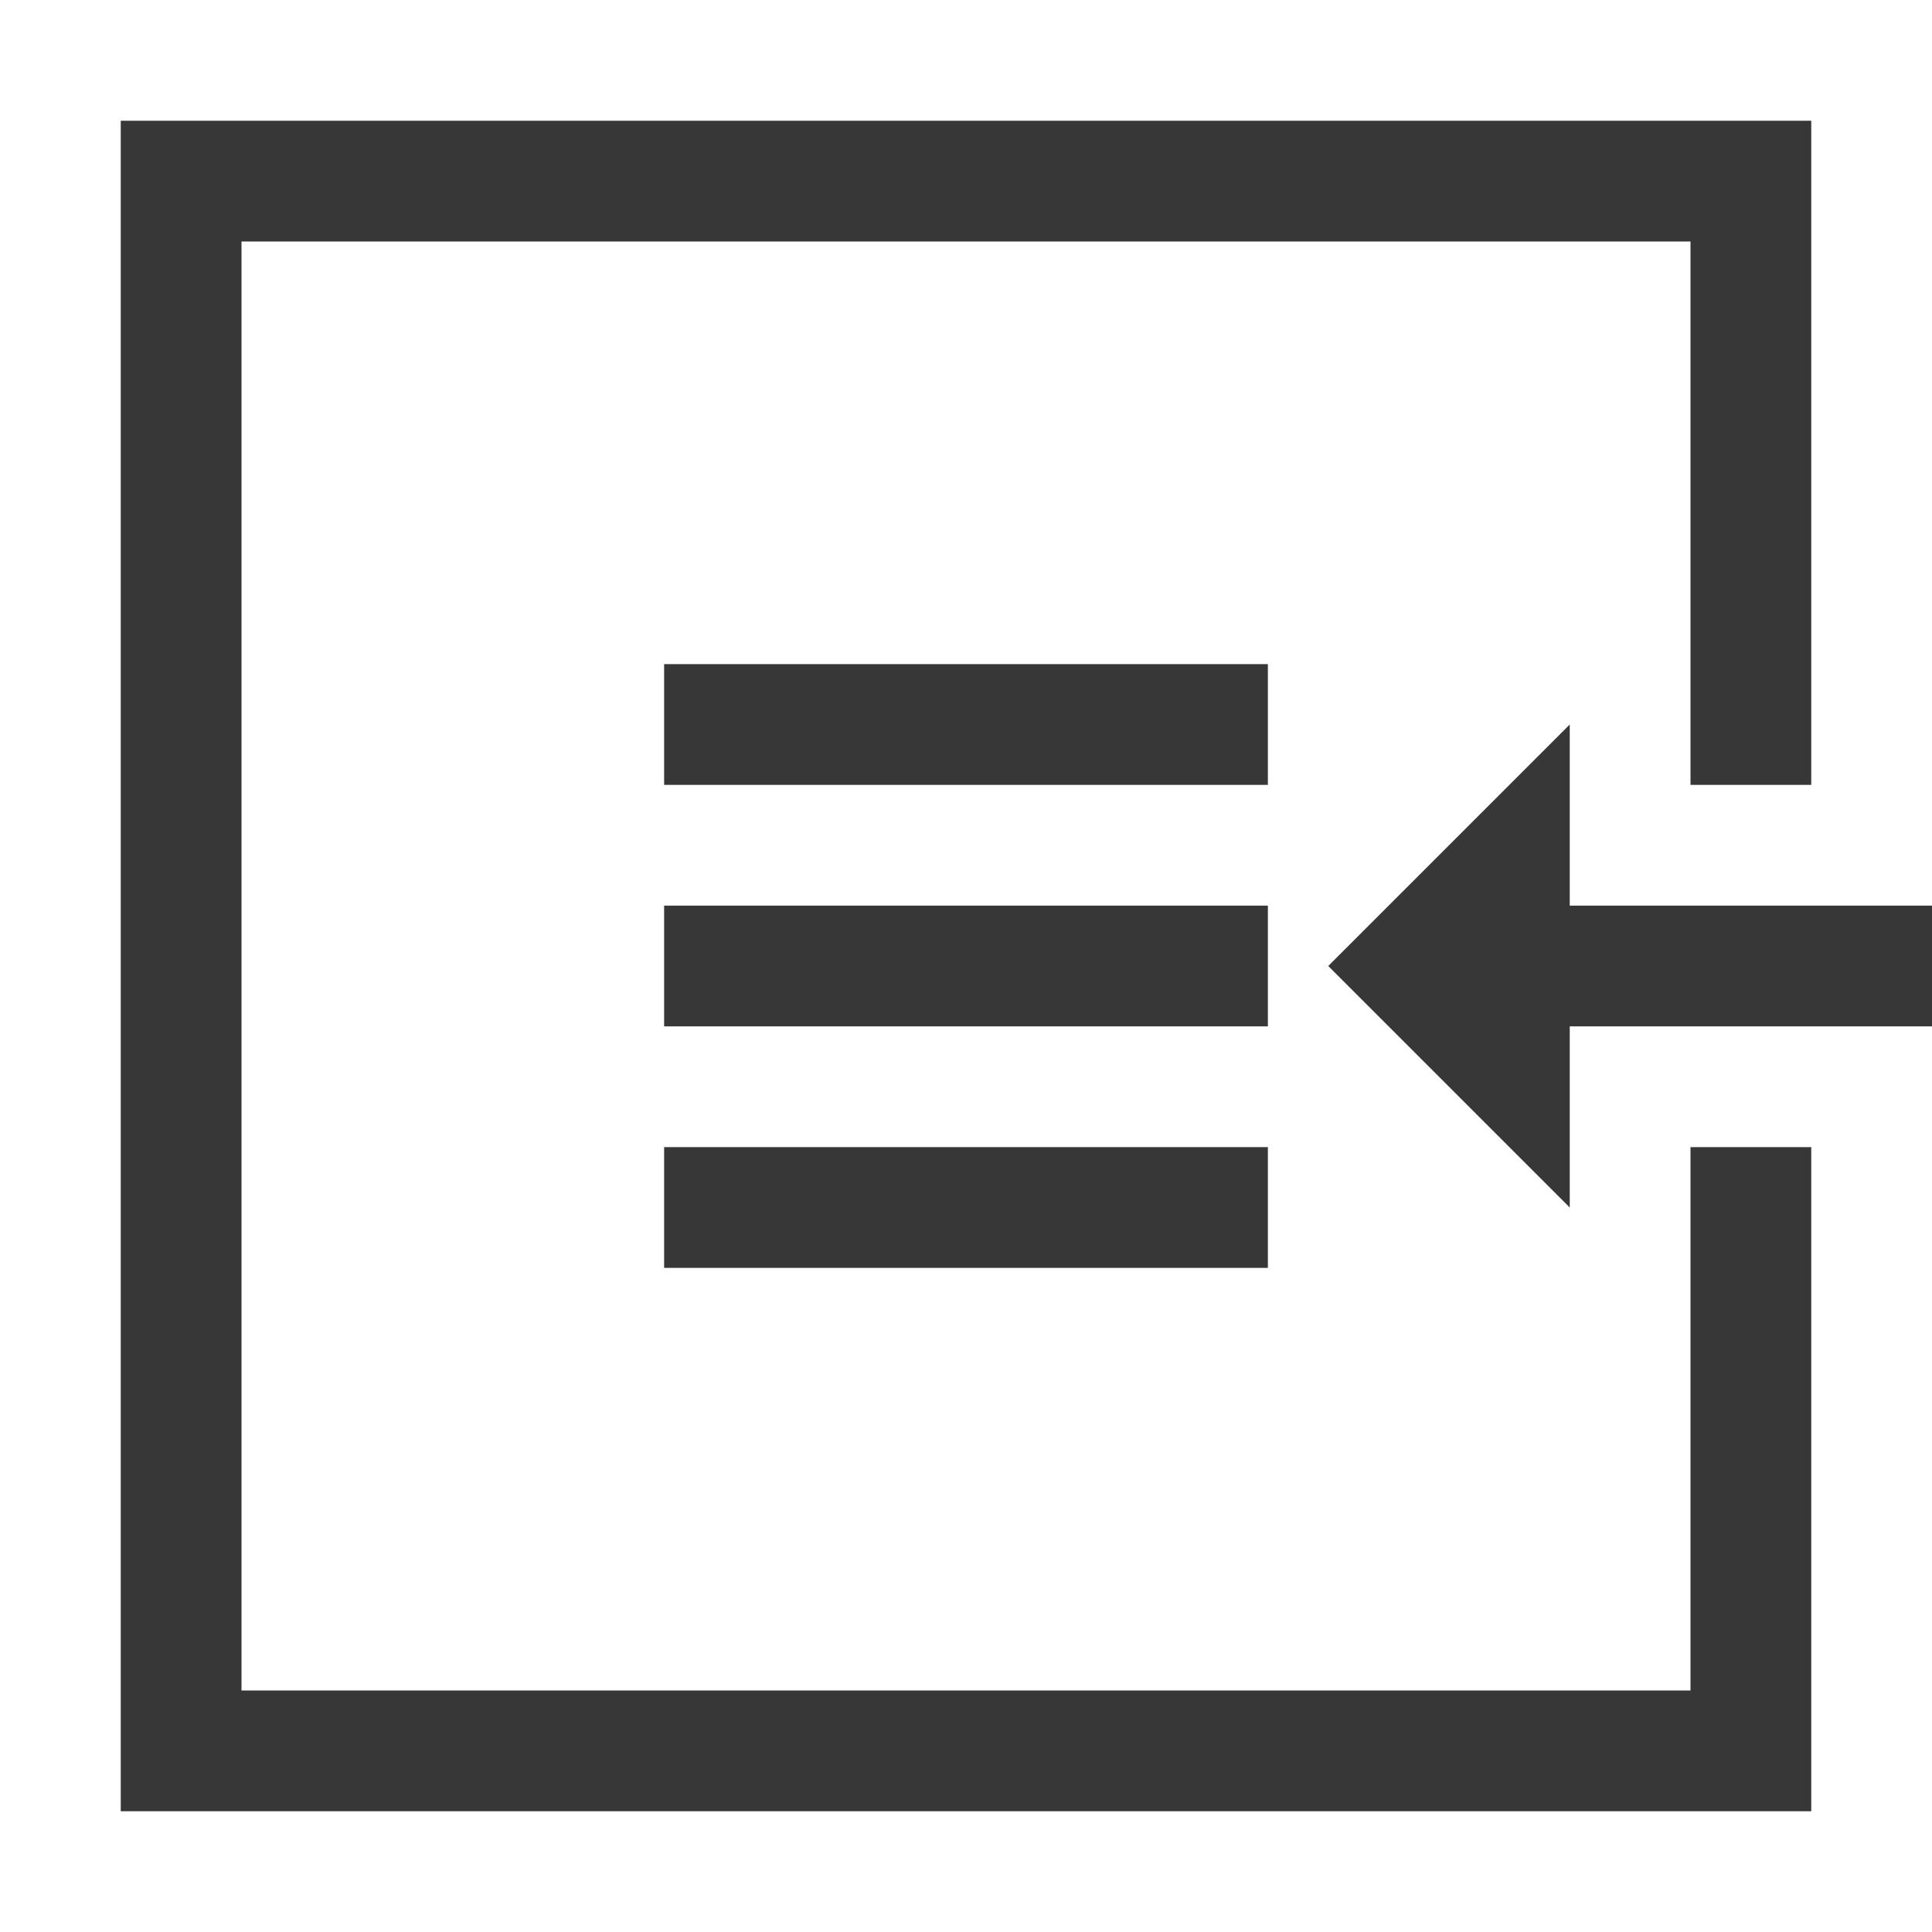
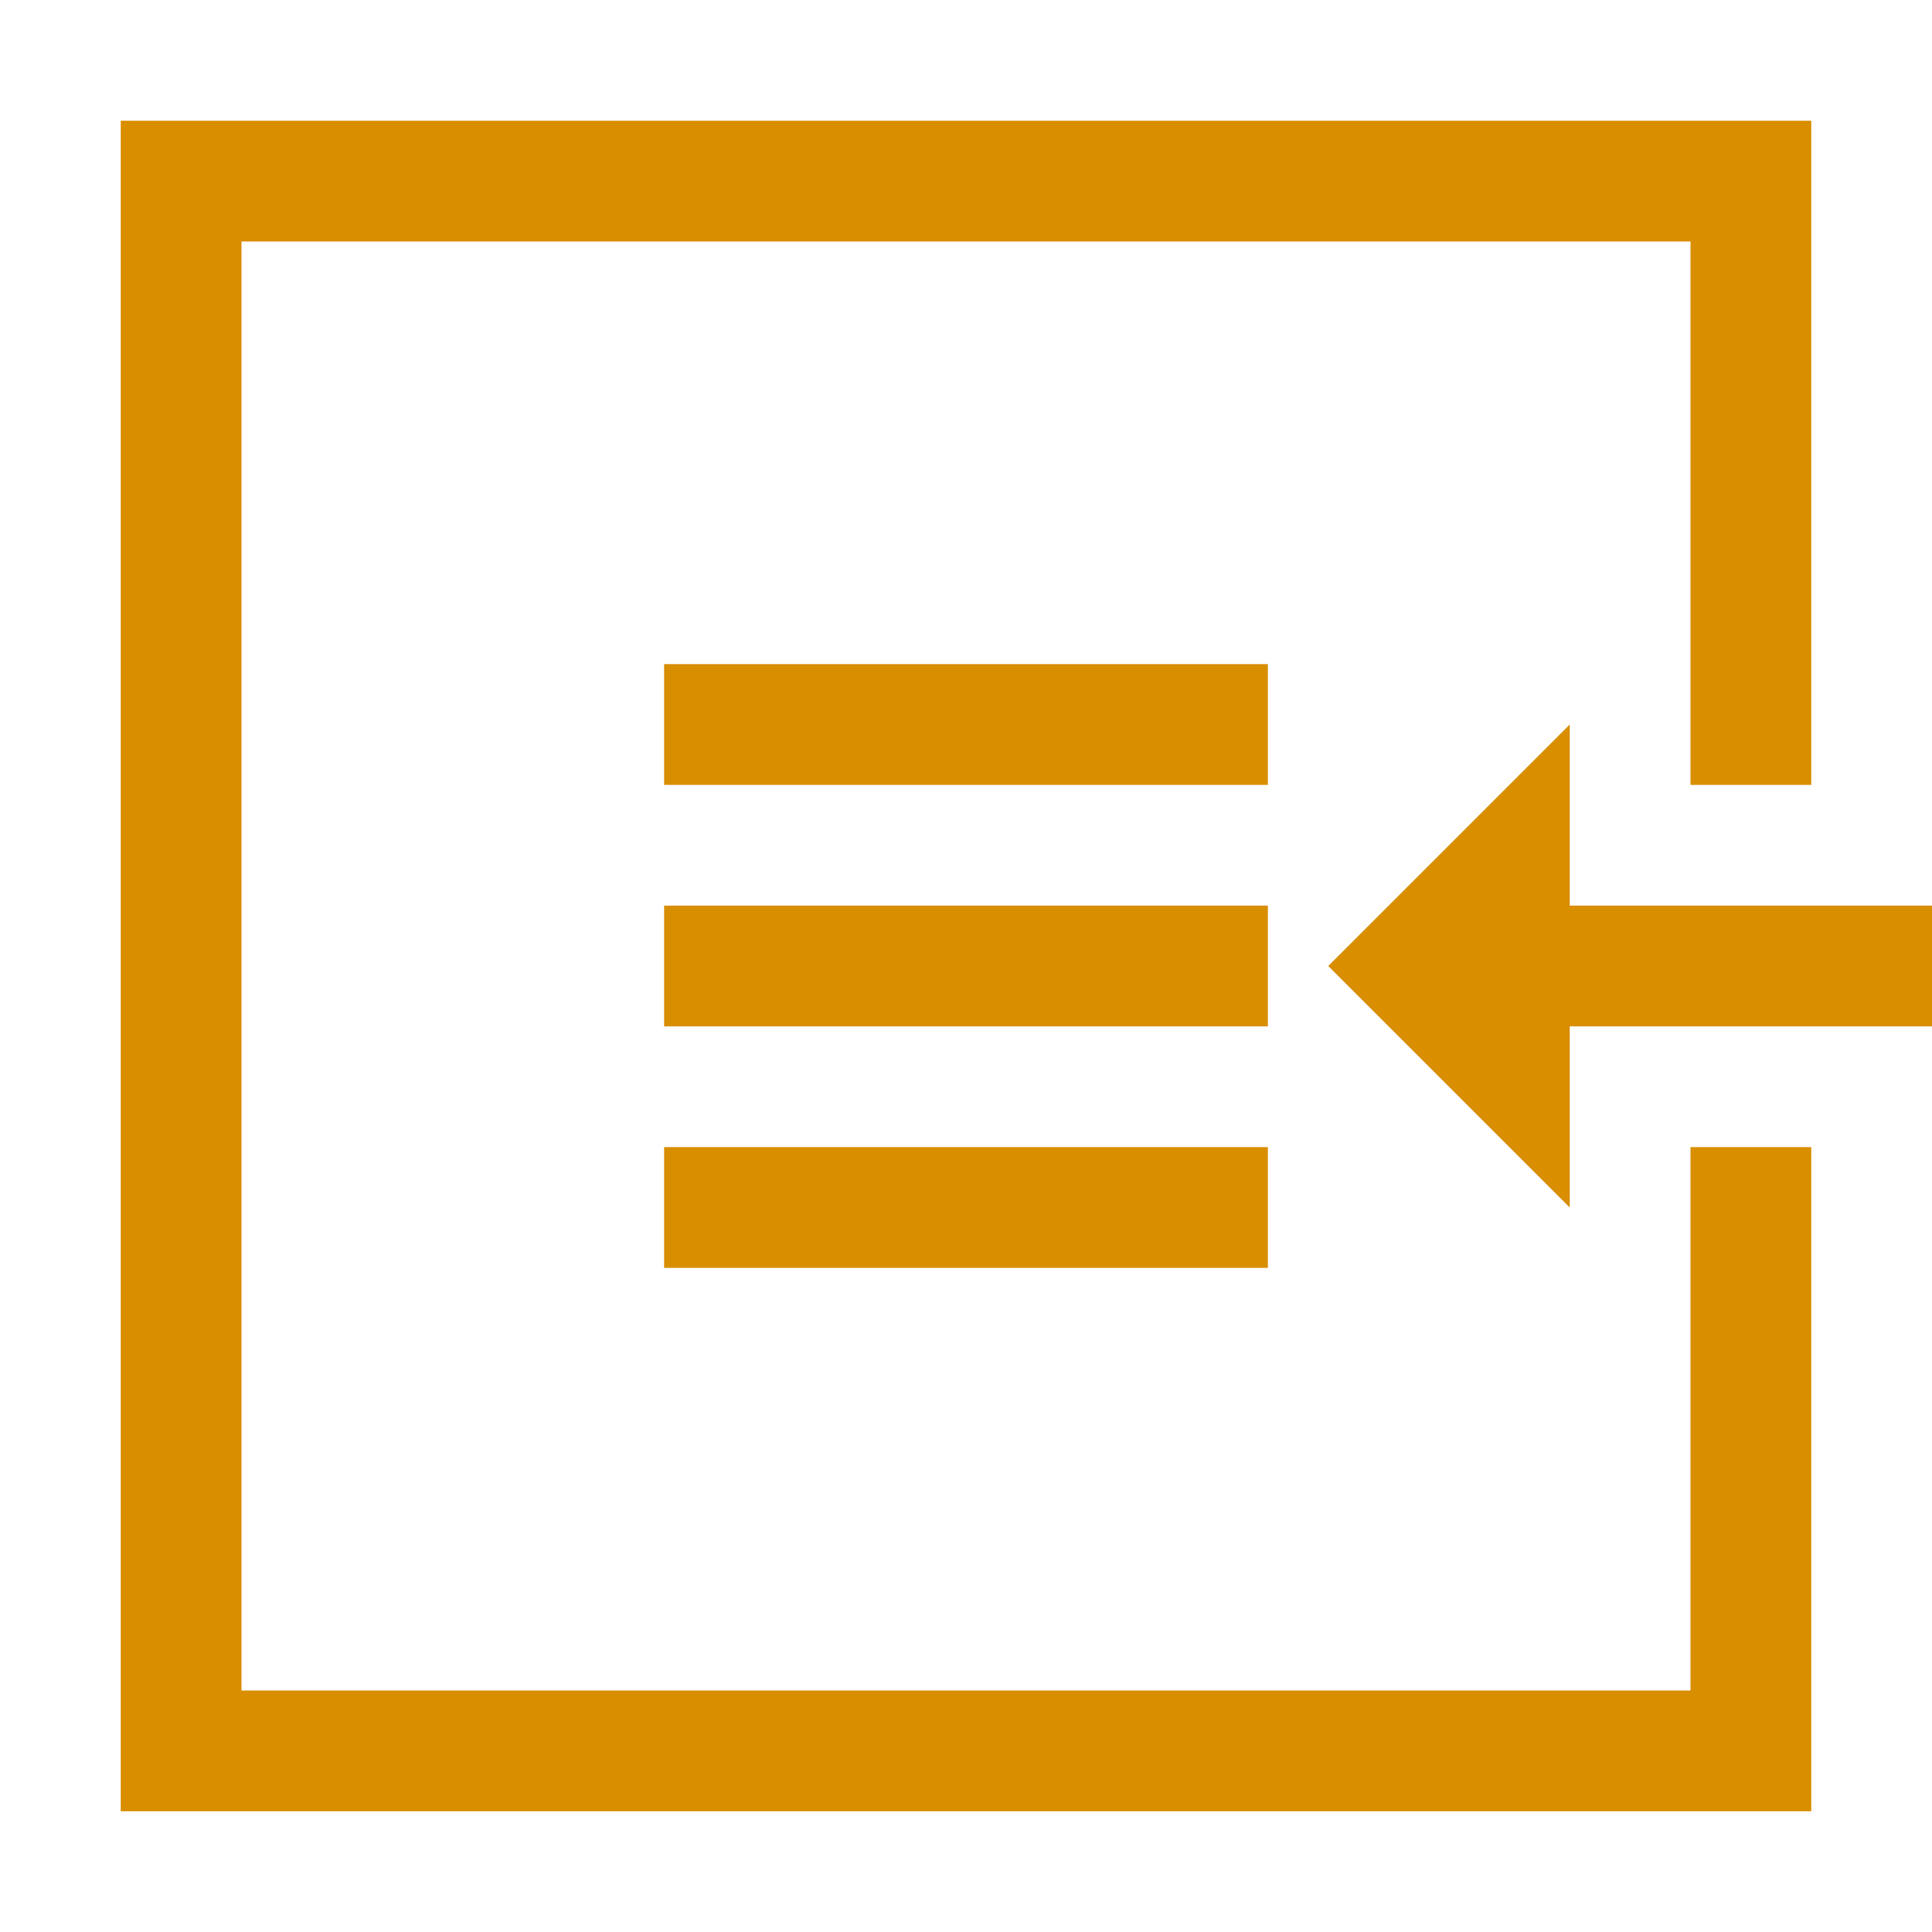
<svg xmlns="http://www.w3.org/2000/svg" id="svg820" version="1.1" viewBox="0 0 32 32" height="32" width="32">
  <g transform="translate(0 -1090.52)" id="layer1">
-     <path id="rect1450" transform="translate(0 1090.52)" d="M2 2v28h28V19h-2v9H4V4h24v9h2V2z" style="opacity:1;vector-effect:none;fill:#373737;fill-opacity:1;stroke:none;stroke-width:2;stroke-linecap:butt;stroke-linejoin:bevel;stroke-miterlimit:4;stroke-dasharray:none;stroke-dashoffset:3.2;stroke-opacity:1" />
-     <path id="rect1677" d="M11 1101.52h10v2H11z" style="opacity:1;vector-effect:none;fill:#373737;fill-opacity:1;stroke:none;stroke-width:2;stroke-linecap:butt;stroke-linejoin:bevel;stroke-miterlimit:4;stroke-dasharray:none;stroke-dashoffset:3.2;stroke-opacity:1" />
-     <path id="rect1679" d="M11 1105.52h10v2H11z" style="opacity:1;vector-effect:none;fill:#373737;fill-opacity:1;stroke:none;stroke-width:2;stroke-linecap:butt;stroke-linejoin:bevel;stroke-miterlimit:4;stroke-dasharray:none;stroke-dashoffset:3.2;stroke-opacity:1" />
-     <path id="rect1681" d="M11 1109.52h10v2H11z" style="opacity:1;vector-effect:none;fill:#373737;fill-opacity:1;stroke:none;stroke-width:2;stroke-linecap:butt;stroke-linejoin:bevel;stroke-miterlimit:4;stroke-dasharray:none;stroke-dashoffset:3.2;stroke-opacity:1" />
-     <rect y="1105.52" x="25" height="2" width="7" id="rect1686" style="opacity:1;vector-effect:none;fill:#373737;fill-opacity:1;stroke:none;stroke-width:1.764;stroke-linecap:butt;stroke-linejoin:bevel;stroke-miterlimit:4;stroke-dasharray:none;stroke-dashoffset:3.2;stroke-opacity:1" />
-     <path id="path1688" d="m22 1106.52 4-4v8z" style="fill:#373737;fill-opacity:1;stroke:none;stroke-width:1px;stroke-linecap:butt;stroke-linejoin:miter;stroke-opacity:1" />
+     <path id="rect1450" transform="translate(0 1090.52)" d="M2 2v28h28V19h-2v9H4V4h24v9h2V2z" style="opacity:1;vector-effect:none;fill:#d98e00;fill-opacity:1;stroke:none;stroke-width:2;stroke-linecap:butt;stroke-linejoin:bevel;stroke-miterlimit:4;stroke-dasharray:none;stroke-dashoffset:3.2;stroke-opacity:1" />
+     <path id="rect1677" d="M11 1101.52h10v2H11z" style="opacity:1;vector-effect:none;fill:#d98e00;fill-opacity:1;stroke:none;stroke-width:2;stroke-linecap:butt;stroke-linejoin:bevel;stroke-miterlimit:4;stroke-dasharray:none;stroke-dashoffset:3.2;stroke-opacity:1" />
+     <path id="rect1679" d="M11 1105.52h10v2H11z" style="opacity:1;vector-effect:none;fill:#d98e00;fill-opacity:1;stroke:none;stroke-width:2;stroke-linecap:butt;stroke-linejoin:bevel;stroke-miterlimit:4;stroke-dasharray:none;stroke-dashoffset:3.2;stroke-opacity:1" />
+     <path id="rect1681" d="M11 1109.52h10v2H11z" style="opacity:1;vector-effect:none;fill:#d98e00;fill-opacity:1;stroke:none;stroke-width:2;stroke-linecap:butt;stroke-linejoin:bevel;stroke-miterlimit:4;stroke-dasharray:none;stroke-dashoffset:3.2;stroke-opacity:1" />
+     <rect y="1105.52" x="25" height="2" width="7" id="rect1686" style="opacity:1;vector-effect:none;fill:#d98e00;fill-opacity:1;stroke:none;stroke-width:1.764;stroke-linecap:butt;stroke-linejoin:bevel;stroke-miterlimit:4;stroke-dasharray:none;stroke-dashoffset:3.2;stroke-opacity:1" />
+     <path id="path1688" d="m22 1106.52 4-4v8z" style="fill:#d98e00;fill-opacity:1;stroke:none;stroke-width:1px;stroke-linecap:butt;stroke-linejoin:miter;stroke-opacity:1" />
  </g>
</svg>
